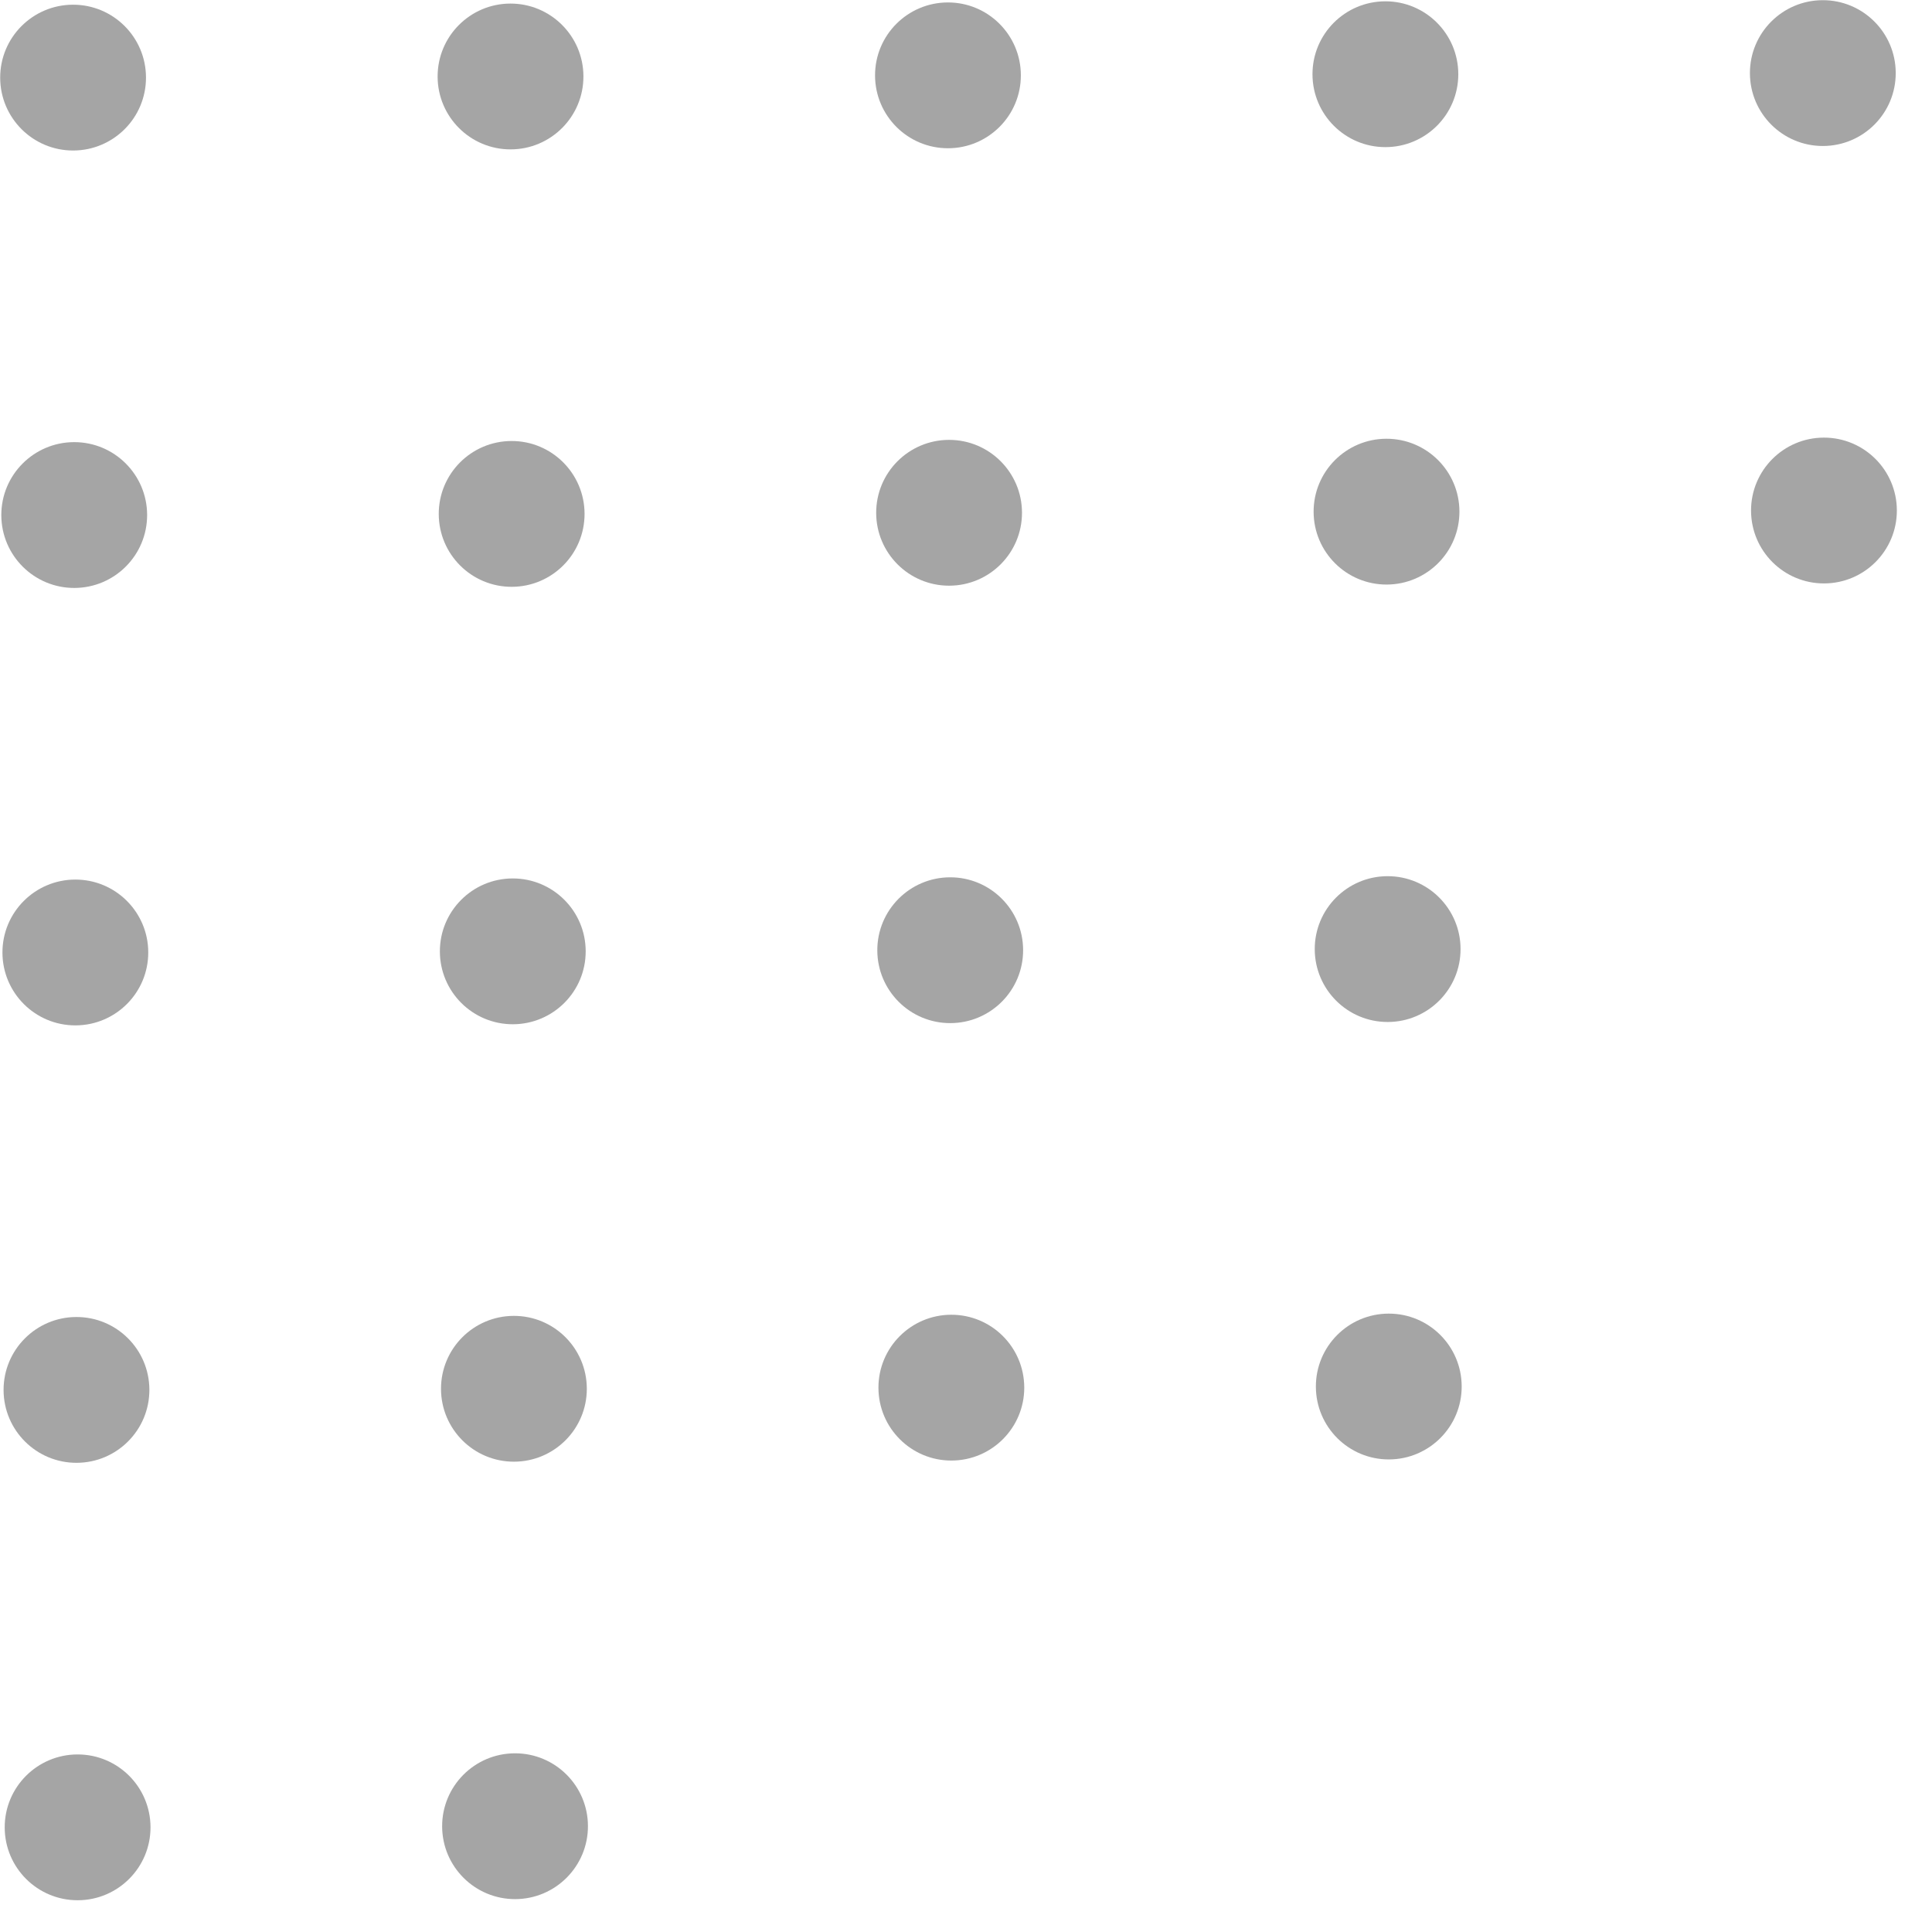
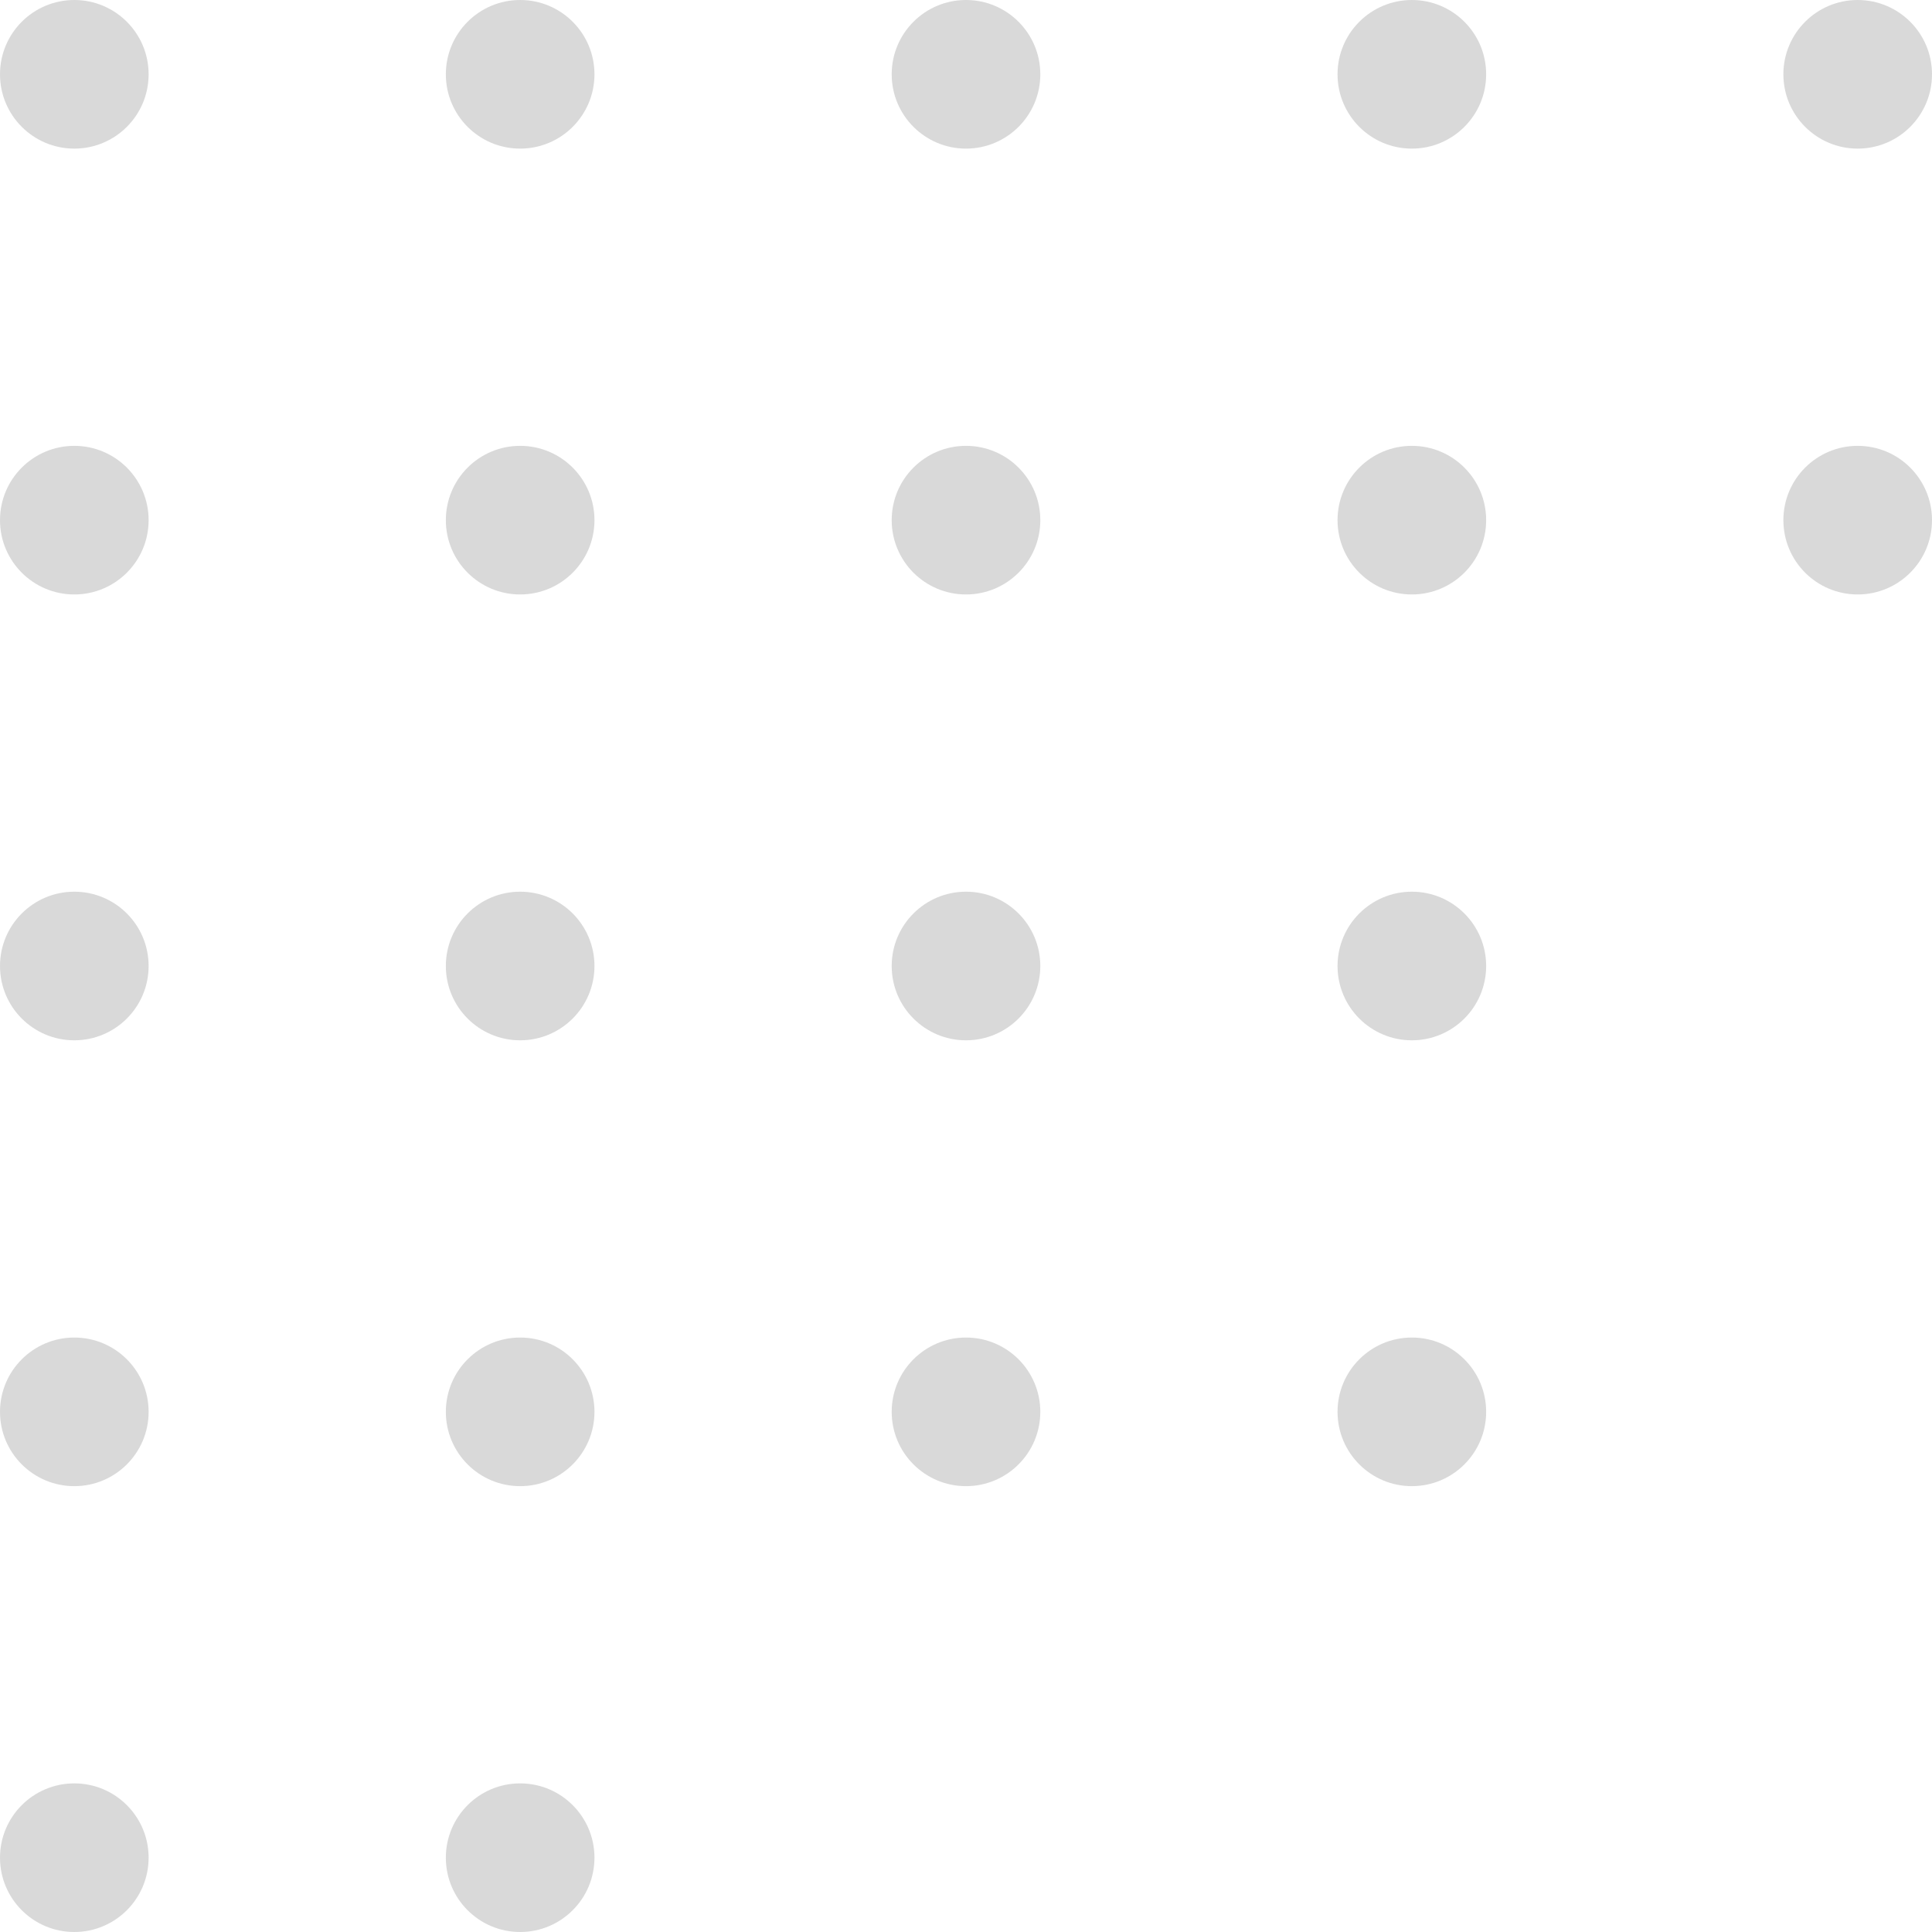
- <svg xmlns="http://www.w3.org/2000/svg" width="53" height="53" viewBox="0 0 53 53" fill="none">
-   <path d="M50.031 12.005C48.926 12.008 48.033 12.906 48.036 14.01C48.039 15.115 48.937 16.008 50.041 16.005C51.146 16.002 52.039 15.105 52.036 14C52.033 12.895 51.135 12.002 50.031 12.005Z" fill="#4D4D4D" fill-opacity="0.5" />
-   <path d="M50 0.005C48.895 0.008 48.002 0.906 48.005 2.01C48.008 3.115 48.906 4.008 50.01 4.005C51.115 4.002 52.008 3.105 52.005 2C52.002 0.895 51.104 0.002 50 0.005Z" fill="#4D4D4D" fill-opacity="0.5" />
-   <path d="M38.093 36.036C36.988 36.039 36.095 36.937 36.098 38.041C36.101 39.146 36.999 40.039 38.103 40.036C39.208 40.033 40.101 39.136 40.098 38.031C40.095 36.926 39.197 36.033 38.093 36.036Z" fill="#4D4D4D" fill-opacity="0.5" />
-   <path d="M38.062 24.036C36.957 24.039 36.064 24.937 36.067 26.041C36.07 27.146 36.968 28.039 38.072 28.036C39.177 28.033 40.07 27.136 40.067 26.031C40.064 24.926 39.166 24.033 38.062 24.036Z" fill="#4D4D4D" fill-opacity="0.5" />
-   <path d="M38.031 12.036C36.926 12.039 36.033 12.937 36.036 14.041C36.039 15.146 36.937 16.039 38.041 16.036C39.146 16.033 40.039 15.136 40.036 14.031C40.033 12.927 39.135 12.033 38.031 12.036Z" fill="#4D4D4D" fill-opacity="0.5" />
-   <path d="M38 0.036C36.895 0.039 36.002 0.937 36.005 2.041C36.008 3.146 36.906 4.039 38.01 4.036C39.115 4.033 40.008 3.136 40.005 2.031C40.002 0.926 39.104 0.033 38 0.036Z" fill="#4D4D4D" fill-opacity="0.5" />
-   <path d="M26.093 36.067C24.988 36.07 24.095 36.968 24.098 38.072C24.101 39.177 24.999 40.07 26.103 40.067C27.208 40.064 28.101 39.166 28.098 38.062C28.095 36.957 27.198 36.064 26.093 36.067Z" fill="#4D4D4D" fill-opacity="0.5" />
-   <path d="M26.062 24.067C24.957 24.07 24.064 24.968 24.067 26.072C24.07 27.177 24.968 28.07 26.072 28.067C27.177 28.064 28.07 27.167 28.067 26.062C28.064 24.957 27.166 24.064 26.062 24.067Z" fill="#4D4D4D" fill-opacity="0.5" />
-   <path d="M26.031 12.067C24.926 12.07 24.033 12.968 24.036 14.072C24.039 15.177 24.937 16.07 26.041 16.067C27.146 16.064 28.039 15.167 28.036 14.062C28.033 12.957 27.136 12.064 26.031 12.067Z" fill="#4D4D4D" fill-opacity="0.5" />
-   <path d="M26 0.067C24.895 0.07 24.002 0.968 24.005 2.072C24.008 3.177 24.906 4.07 26.01 4.067C27.115 4.064 28.008 3.167 28.005 2.062C28.002 0.958 27.105 0.064 26 0.067Z" fill="#4D4D4D" fill-opacity="0.5" />
-   <path d="M14.124 48.098C13.019 48.101 12.126 48.999 12.129 50.103C12.132 51.208 13.03 52.101 14.134 52.098C15.239 52.095 16.132 51.197 16.129 50.093C16.126 48.988 15.229 48.095 14.124 48.098Z" fill="#4D4D4D" fill-opacity="0.5" />
-   <path d="M14.093 36.098C12.988 36.101 12.095 36.999 12.098 38.103C12.101 39.208 12.999 40.101 14.103 40.098C15.208 40.095 16.101 39.197 16.098 38.093C16.095 36.988 15.198 36.095 14.093 36.098Z" fill="#4D4D4D" fill-opacity="0.5" />
-   <path d="M14.062 24.098C12.957 24.101 12.064 24.999 12.067 26.103C12.07 27.208 12.968 28.101 14.072 28.098C15.177 28.095 16.07 27.198 16.067 26.093C16.064 24.988 15.166 24.095 14.062 24.098Z" fill="#4D4D4D" fill-opacity="0.5" />
-   <path d="M14.031 12.098C12.926 12.101 12.033 12.999 12.036 14.103C12.039 15.208 12.937 16.101 14.041 16.098C15.146 16.095 16.039 15.198 16.036 14.093C16.033 12.989 15.136 12.095 14.031 12.098Z" fill="#4D4D4D" fill-opacity="0.5" />
-   <path d="M14 0.098C12.895 0.101 12.002 0.999 12.005 2.103C12.008 3.208 12.906 4.101 14.01 4.098C15.115 4.095 16.008 3.198 16.005 2.093C16.002 0.989 15.104 0.095 14 0.098Z" fill="#4D4D4D" fill-opacity="0.5" />
-   <path d="M2.124 48.129C1.019 48.132 0.126 49.03 0.129 50.134C0.132 51.239 1.03 52.132 2.134 52.129C3.239 52.126 4.132 51.228 4.129 50.124C4.126 49.019 3.229 48.126 2.124 48.129Z" fill="#4D4D4D" fill-opacity="0.5" />
-   <path d="M2.093 36.129C0.988 36.132 0.095 37.03 0.098 38.134C0.101 39.239 0.999 40.132 2.103 40.129C3.208 40.126 4.101 39.228 4.098 38.124C4.095 37.019 3.198 36.126 2.093 36.129Z" fill="#4D4D4D" fill-opacity="0.5" />
-   <path d="M2.062 24.129C0.957 24.132 0.064 25.03 0.067 26.134C0.07 27.239 0.968 28.132 2.072 28.129C3.177 28.126 4.07 27.229 4.067 26.124C4.064 25.02 3.167 24.126 2.062 24.129Z" fill="#4D4D4D" fill-opacity="0.5" />
-   <path d="M2.031 12.129C0.926 12.132 0.033 13.03 0.036 14.134C0.039 15.239 0.937 16.132 2.041 16.129C3.146 16.126 4.039 15.229 4.036 14.124C4.033 13.02 3.136 12.126 2.031 12.129Z" fill="#4D4D4D" fill-opacity="0.5" />
-   <path d="M2 0.129C0.895 0.132 0.002 1.03 0.005 2.134C0.008 3.239 0.906 4.132 2.01 4.129C3.115 4.126 4.008 3.229 4.005 2.124C4.002 1.02 3.105 0.126 2 0.129Z" fill="#4D4D4D" fill-opacity="0.5" />
+ <svg xmlns="http://www.w3.org/2000/svg" width="52" height="52" fill="none">
+   <path d="M14 48a2 2 0 1 0 0 4 2 2 0 0 0 0-4ZM2 48a2 2 0 1 0 0 4 2 2 0 0 0 0-4Zm36-12a2 2 0 1 0 0 4 2 2 0 0 0 0-4Zm-12 0a2 2 0 1 0 0 4 2 2 0 0 0 0-4Zm-12 0a2 2 0 1 0 0 4 2 2 0 0 0 0-4ZM2 36a2 2 0 1 0 0 4 2 2 0 0 0 0-4Zm36-12a2 2 0 1 0 0 4 2 2 0 0 0 0-4Zm-12 0a2 2 0 1 0 0 4 2 2 0 0 0 0-4Zm-12 0a2 2 0 1 0 0 4 2 2 0 0 0 0-4ZM2 24a2 2 0 1 0 0 4 2 2 0 0 0 0-4Zm48-12a2 2 0 1 0 0 4 2 2 0 0 0 0-4Zm-12 0a2 2 0 1 0 0 4 2 2 0 0 0 0-4Zm-12 0a2 2 0 1 0 0 4 2 2 0 0 0 0-4Zm-12 0a2 2 0 1 0 0 4 2 2 0 0 0 0-4ZM2 12a2 2 0 1 0 0 4 2 2 0 0 0 0-4ZM50 0a2 2 0 1 0 0 4 2 2 0 0 0 0-4ZM38 0a2 2 0 1 0 0 4 2 2 0 0 0 0-4ZM26 0a2 2 0 1 0 0 4 2 2 0 0 0 0-4ZM14 0a2 2 0 1 0 0 4 2 2 0 0 0 0-4ZM2 0a2 2 0 1 0 0 4 2 2 0 0 0 0-4Z" fill="rgba(127,127,127,.3)" />
</svg>
